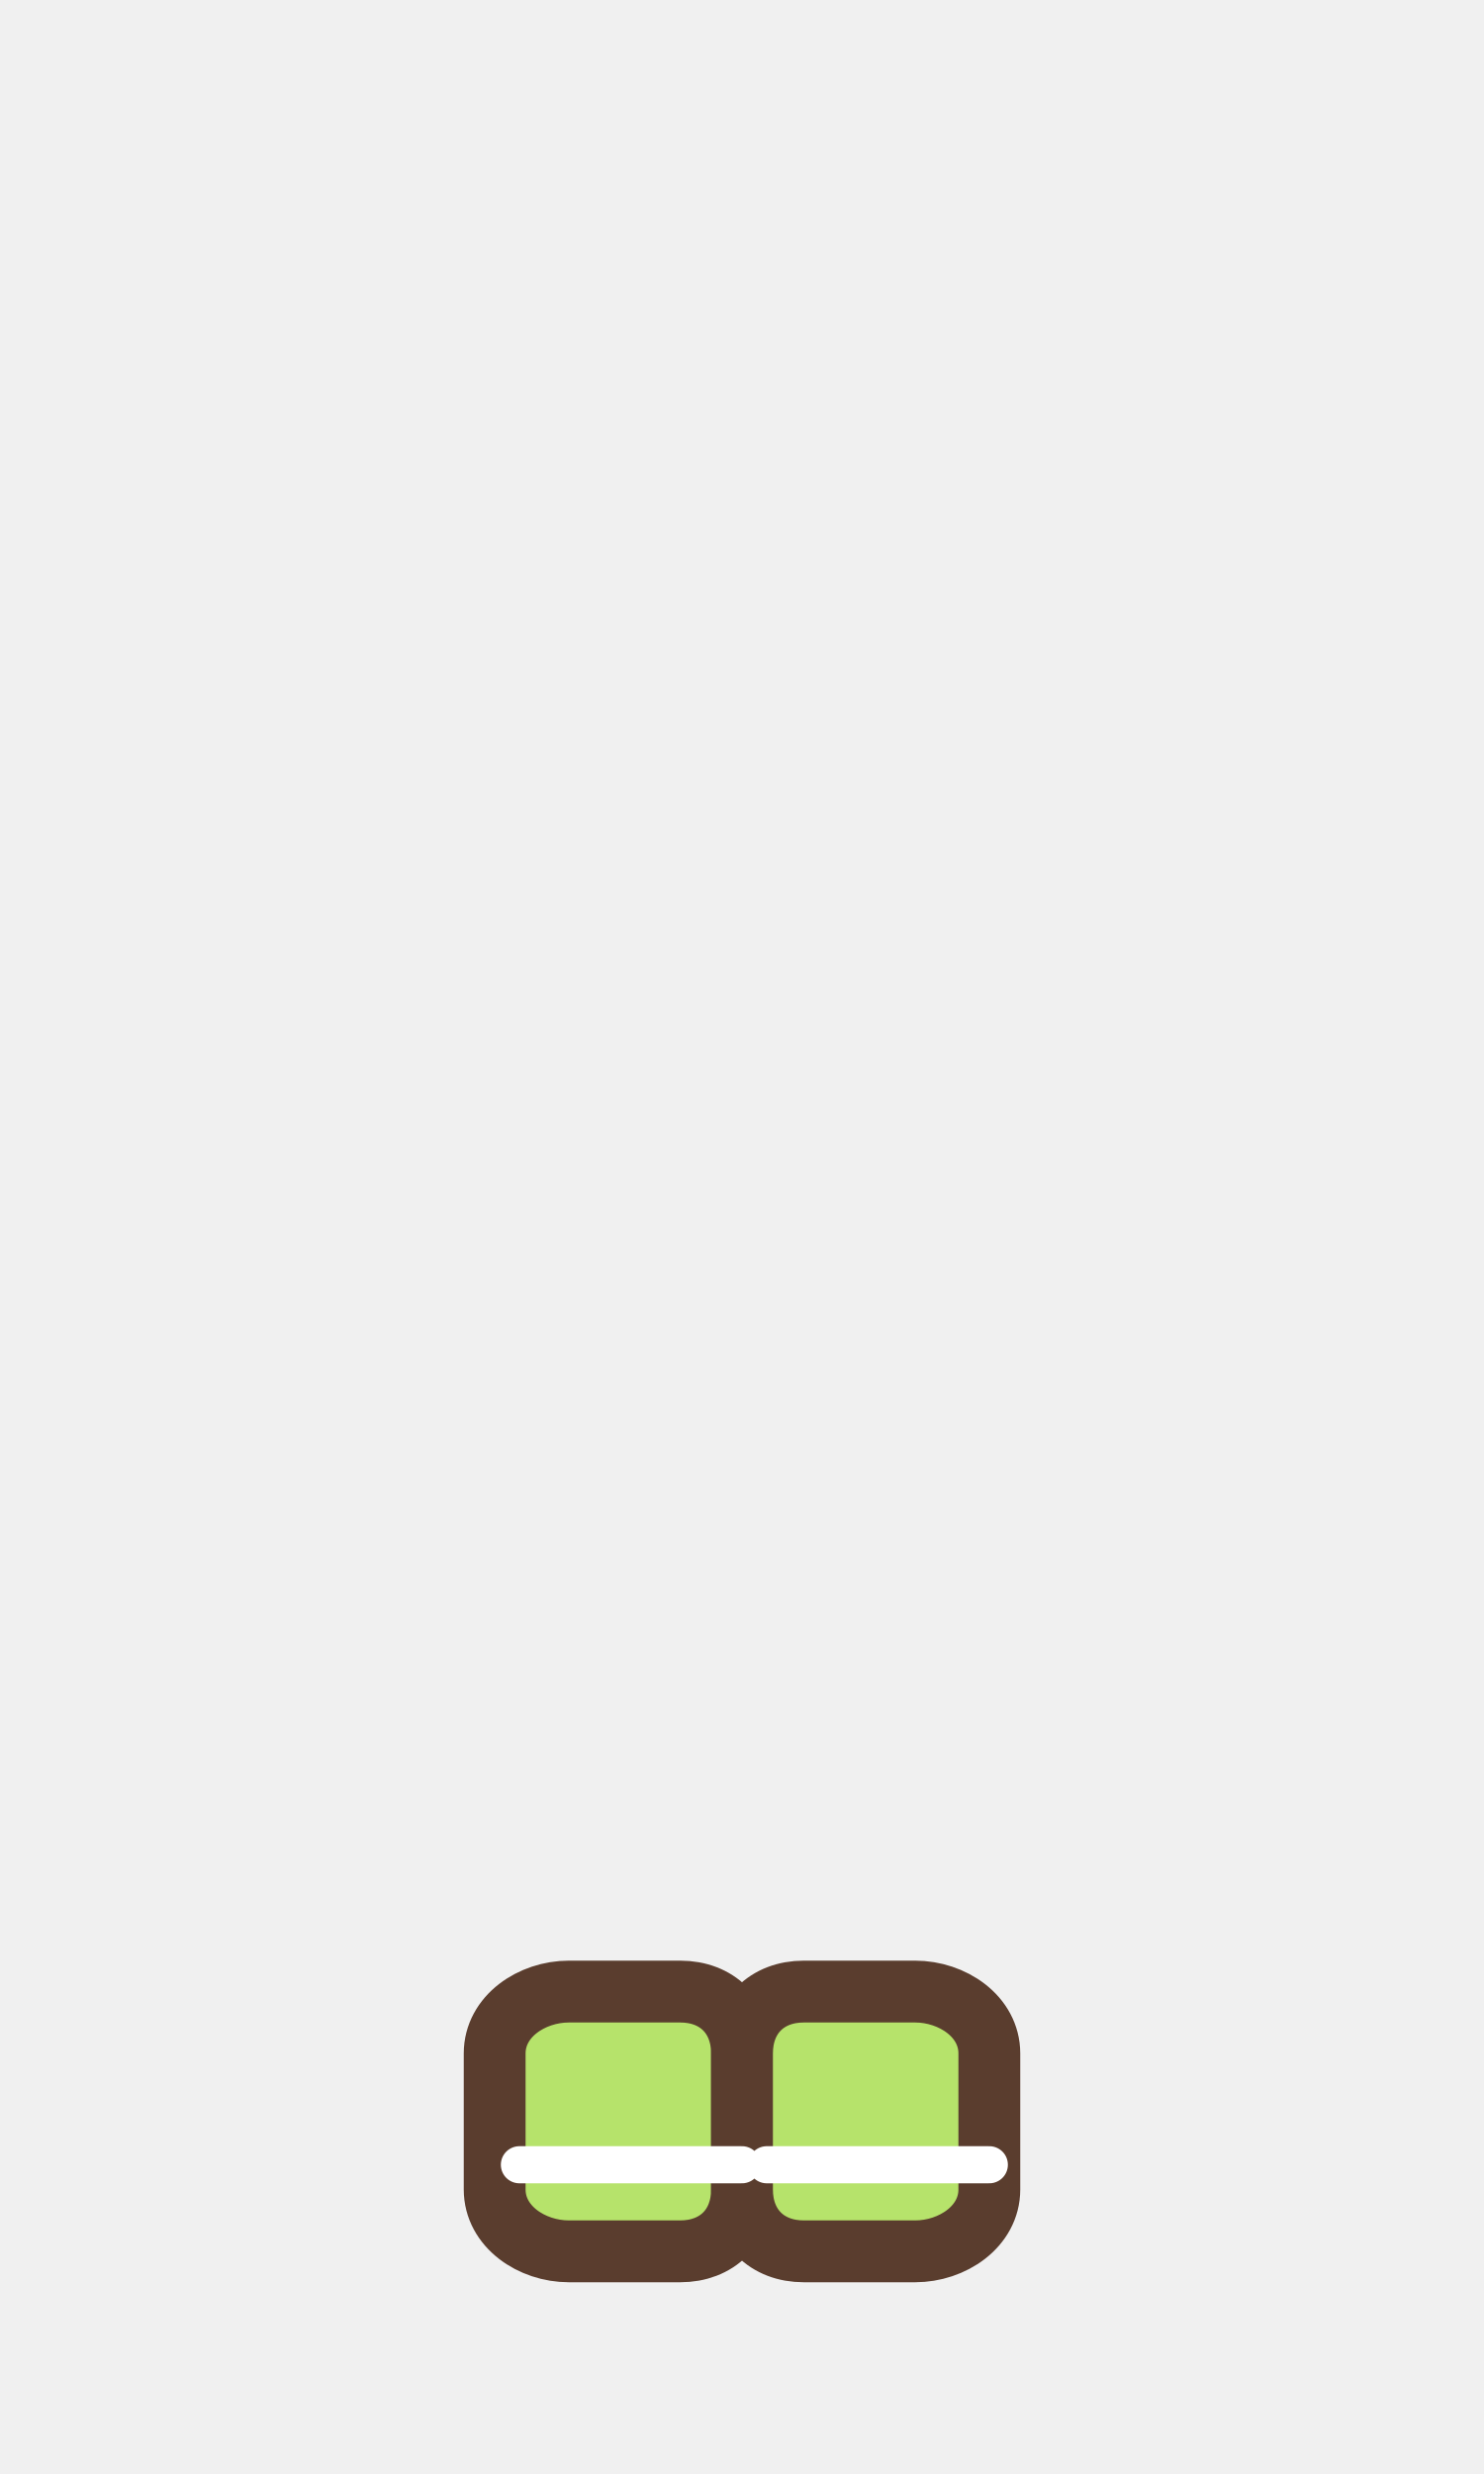
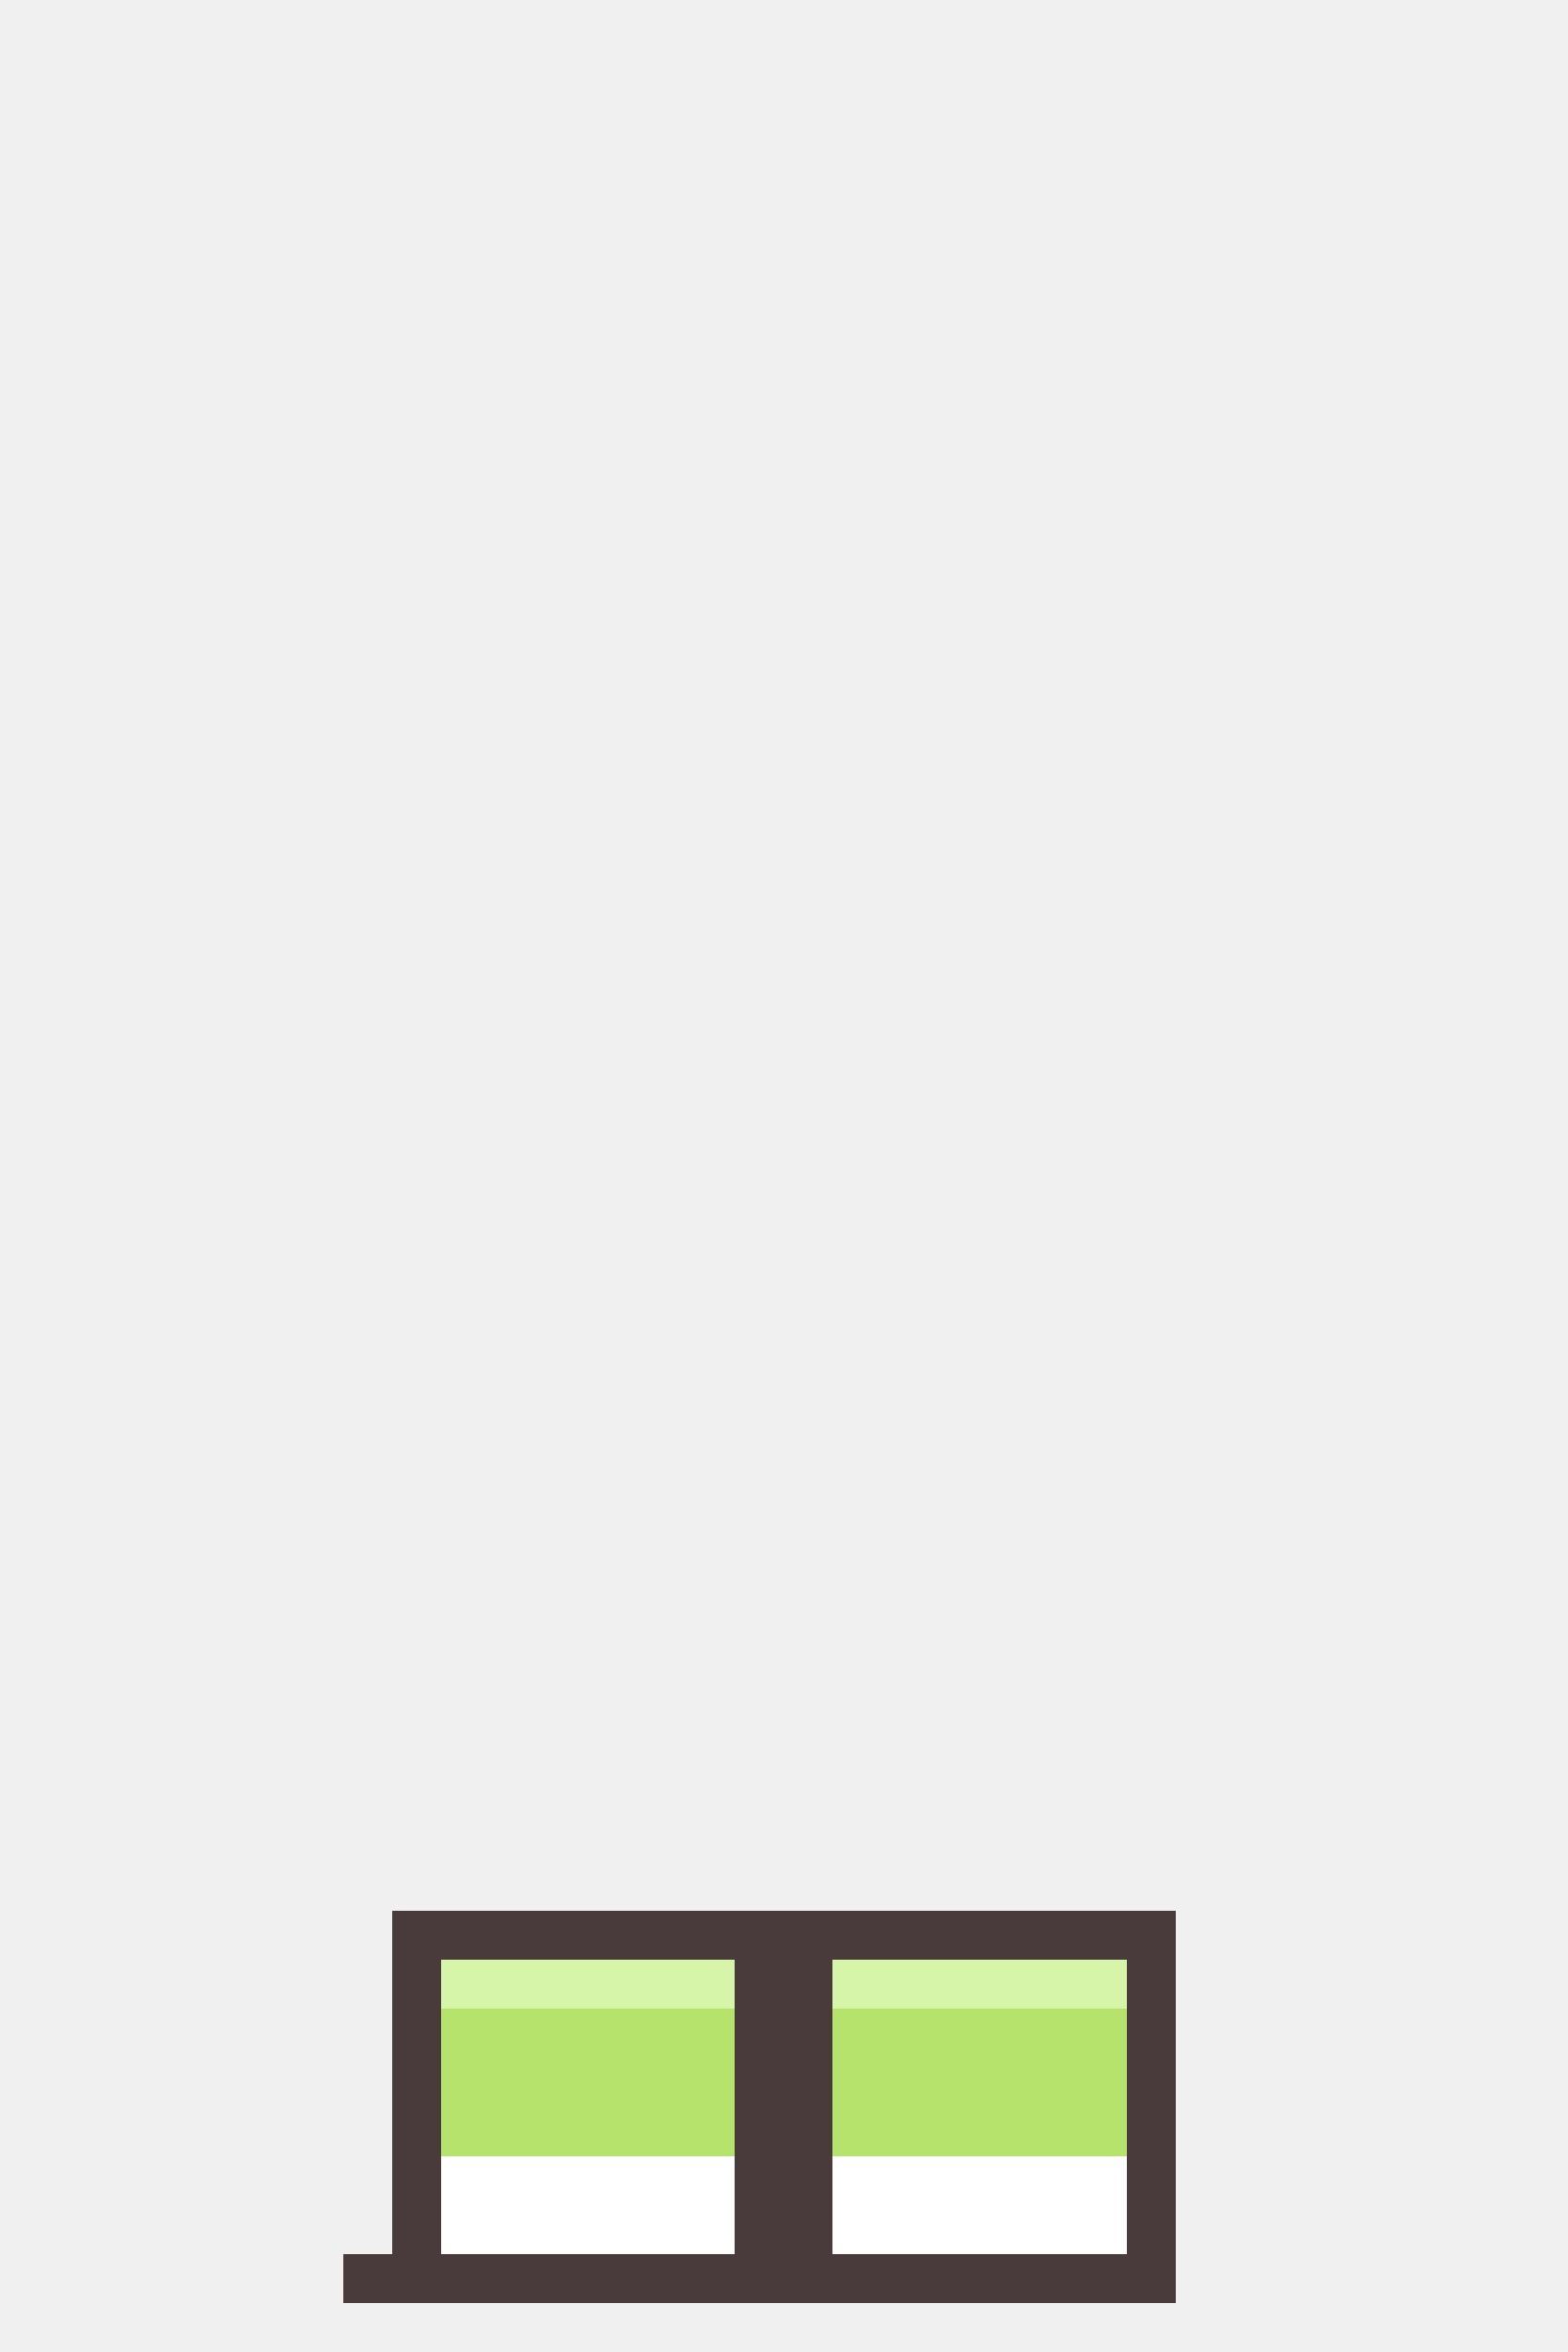
- <svg xmlns="http://www.w3.org/2000/svg" viewBox="0 0 120 200" width="120" height="200">
-   <g stroke="#5A3D2E" stroke-width="5" stroke-linecap="round" stroke-linejoin="round">
-     <path d="M40 166c0-3 3-5 6-5h9c3 0 5 2 5 5v11c0 3-2 5-5 5H46c-3 0-6-2-6-5z" fill="#B6E36B" />
-     <path d="M60 166c0-3 2-5 5-5h9c3 0 6 2 6 5v11c0 3-3 5-6 5H65c-3 0-5-2-5-5z" fill="#B6E36B" />
-     <path d="M42 175h18M62 175h18" fill="none" stroke="#FFFFFF" stroke-width="3" />
-   </g>
+ <svg xmlns="http://www.w3.org/2000/svg" width="32" height="48" viewBox="0 0 32 48" shape-rendering="crispEdges">
+   <path fill="#493b3b" d="M8 39h8v1h-8zM16 39h8v1h-8zM8 40h1v6h-1zM15 40h1v6h-1zM16 40h1v6h-1zM23 40h1v6h-1zM7 46h9v1h-9zM15 46h9v1h-9z" />
+   <path fill="#b6e36b" d="M9 40h6v6h-6zM17 40h6v6h-6z" />
+   <path fill="#d7f5a8" d="M9 40h6v1h-6zM17 40h6v1h-6z" />
+   <path fill="#ffffff" d="M9 44h6v2h-6zM17 44h6v2h-6z" />
</svg>
